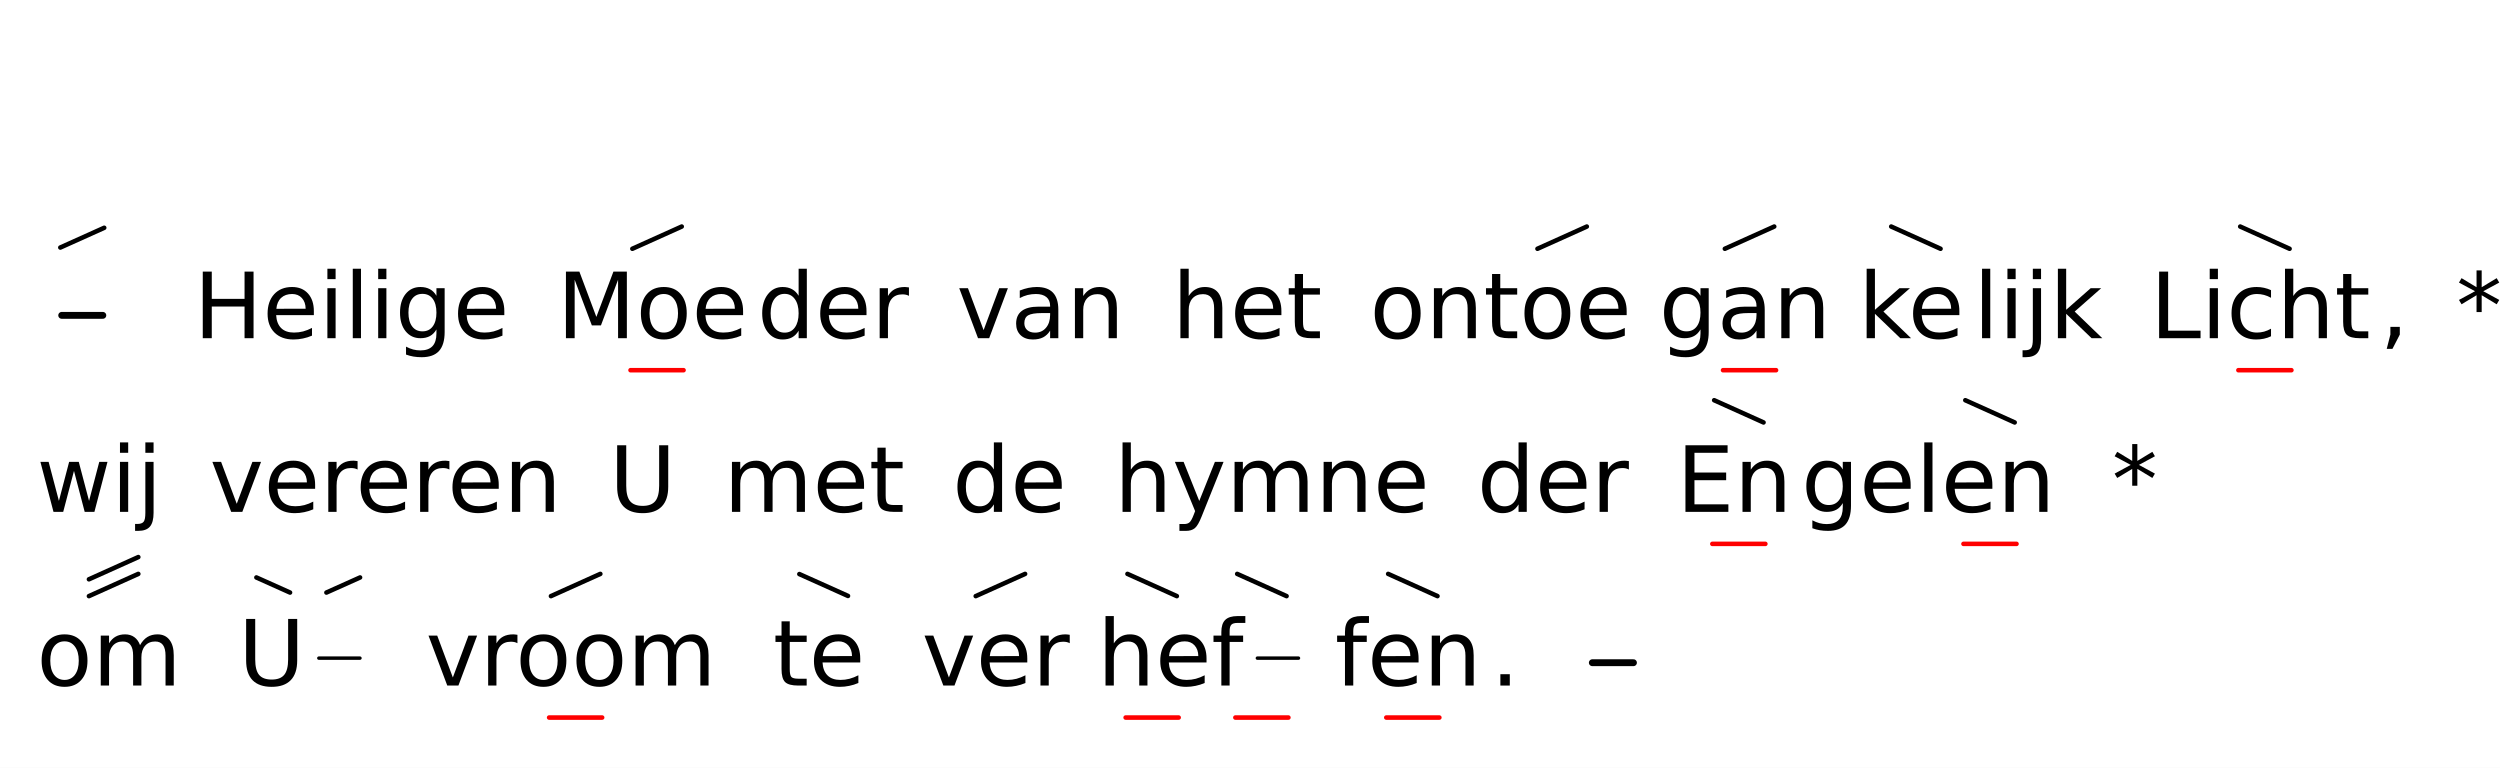
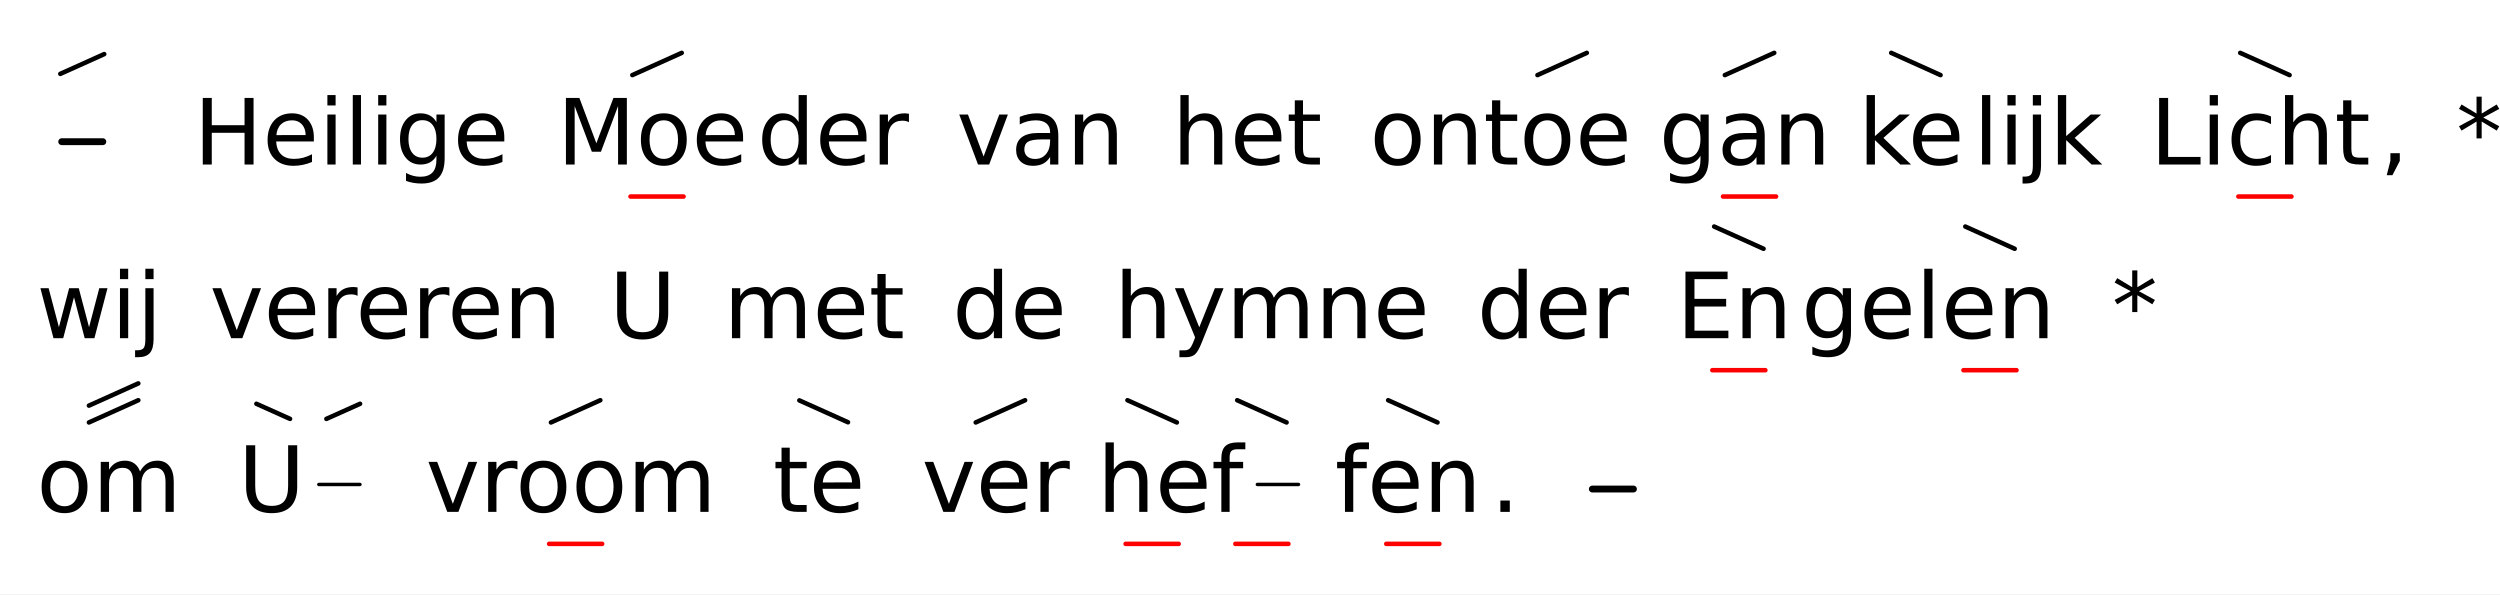
- <svg xmlns="http://www.w3.org/2000/svg" class="vsa-svg" width="547" height="168" viewBox="0 0 547 168">
+ <svg xmlns="http://www.w3.org/2000/svg" class="vsa-svg" width="547" height="130" viewBox="0 0 547 130">
  <rect width="100%" height="100%" fill="white" />
  <g class="vsa-score">
    <g class="vsa-line" data-vsa-line="1">
- </g>
-     <g class="vsa-line" data-vsa-line="2">
      <g class="vsa-unit vsa-pitch-marker" data-vsa-unit="1">
        <g class="vsa-pitch-marker-upper-glyph vsa-upper-glyphs">
-           <line class="vsa-glyph vsa-upper-glyph vsa-glyph-rise" x1="13.20" y1="54.16" x2="22.80" y2="49.84" stroke="black" stroke-width="1.00" stroke-linecap="round" />
-         </g>
-         <line class="vsa-pitch-marker-dash" x1="13.50" y1="69.00" x2="22.50" y2="69.00" stroke="black" stroke-width="1.50" stroke-linecap="round" />
+           <line class="vsa-glyph vsa-upper-glyph vsa-glyph-rise" x1="13.20" y1="16.16" x2="22.80" y2="11.84" stroke="black" stroke-width="1.00" stroke-linecap="round" />
+         </g>
+         <line class="vsa-pitch-marker-dash" x1="13.50" y1="31.00" x2="22.50" y2="31.00" stroke="black" stroke-width="1.50" stroke-linecap="round" />
      </g>
      <g class="vsa-unit vsa-unit-text" data-vsa-unit="3">
-         <text class="vsa-text vsa-free-text" x="42.40" y="74.00" xml:space="preserve" font-family="DejaVu Sans" font-size="20.00">Heilige</text>
+         <text class="vsa-text vsa-free-text" x="42.40" y="36.00" xml:space="preserve" font-family="DejaVu Sans" font-size="20.00">Heilige</text>
      </g>
      <g class="vsa-unit vsa-unit-scope" data-vsa-unit="5">
        <g class="vsa-glyph-group vsa-upper-glyphs">
-           <line class="vsa-glyph vsa-upper-glyph vsa-glyph-rise" x1="138.36" y1="54.43" x2="149.16" y2="49.57" stroke="black" stroke-width="1.00" stroke-linecap="round" />
-         </g>
-         <g class="vsa-glyph-group vsa-lower-glyphs">
-           <line class="vsa-glyph vsa-lower-glyph vsa-glyph-length" x1="137.96" y1="81.00" x2="149.56" y2="81.00" stroke="red" stroke-width="1.00" stroke-linecap="round" />
-         </g>
-         <text class="vsa-text vsa-sung-text" x="121.86" y="74.00" xml:space="preserve" font-family="DejaVu Sans" font-size="20.00">Moe</text>
+           <line class="vsa-glyph vsa-upper-glyph vsa-glyph-rise" x1="138.36" y1="16.43" x2="149.16" y2="11.57" stroke="black" stroke-width="1.00" stroke-linecap="round" />
+         </g>
+         <g class="vsa-glyph-group vsa-lower-glyphs">
+           <line class="vsa-glyph vsa-lower-glyph vsa-glyph-length" x1="137.96" y1="43.00" x2="149.56" y2="43.00" stroke="red" stroke-width="1.00" stroke-linecap="round" />
+         </g>
+         <text class="vsa-text vsa-sung-text" x="121.86" y="36.00" xml:space="preserve" font-family="DejaVu Sans" font-size="20.00">Moe</text>
      </g>
      <g class="vsa-unit vsa-unit-text" data-vsa-unit="6">
-         <text class="vsa-text vsa-free-text" x="165.66" y="74.00" xml:space="preserve" font-family="DejaVu Sans" font-size="20.00">der</text>
+         <text class="vsa-text vsa-free-text" x="165.66" y="36.00" xml:space="preserve" font-family="DejaVu Sans" font-size="20.00">der</text>
      </g>
      <g class="vsa-unit vsa-unit-text" data-vsa-unit="8">
-         <text class="vsa-text vsa-free-text" x="209.29" y="74.00" xml:space="preserve" font-family="DejaVu Sans" font-size="20.00">van</text>
+         <text class="vsa-text vsa-free-text" x="209.29" y="36.00" xml:space="preserve" font-family="DejaVu Sans" font-size="20.00">van</text>
      </g>
      <g class="vsa-unit vsa-unit-text" data-vsa-unit="10">
-         <text class="vsa-text vsa-free-text" x="256.46" y="74.00" xml:space="preserve" font-family="DejaVu Sans" font-size="20.00">het</text>
+         <text class="vsa-text vsa-free-text" x="256.46" y="36.00" xml:space="preserve" font-family="DejaVu Sans" font-size="20.00">het</text>
      </g>
      <g class="vsa-unit vsa-unit-text" data-vsa-unit="12">
-         <text class="vsa-text vsa-free-text" x="299.69" y="74.00" xml:space="preserve" font-family="DejaVu Sans" font-size="20.00">on</text>
+         <text class="vsa-text vsa-free-text" x="299.69" y="36.00" xml:space="preserve" font-family="DejaVu Sans" font-size="20.00">on</text>
      </g>
      <g class="vsa-unit vsa-unit-scope" data-vsa-unit="13">
        <g class="vsa-glyph-group vsa-upper-glyphs">
-           <line class="vsa-glyph vsa-upper-glyph vsa-glyph-rise" x1="336.40" y1="54.43" x2="347.19" y2="49.57" stroke="black" stroke-width="1.00" stroke-linecap="round" />
-         </g>
-         <g class="vsa-glyph-group vsa-lower-glyphs">
- </g>
-         <text class="vsa-text vsa-sung-text" x="324.60" y="74.00" xml:space="preserve" font-family="DejaVu Sans" font-size="20.00">toe</text>
+           <line class="vsa-glyph vsa-upper-glyph vsa-glyph-rise" x1="336.40" y1="16.43" x2="347.19" y2="11.57" stroke="black" stroke-width="1.00" stroke-linecap="round" />
+         </g>
+         <g class="vsa-glyph-group vsa-lower-glyphs">
+ </g>
+         <text class="vsa-text vsa-sung-text" x="324.60" y="36.00" xml:space="preserve" font-family="DejaVu Sans" font-size="20.00">toe</text>
      </g>
      <g class="vsa-unit vsa-unit-scope" data-vsa-unit="14">
        <g class="vsa-glyph-group vsa-upper-glyphs">
-           <line class="vsa-glyph vsa-upper-glyph vsa-glyph-rise" x1="377.40" y1="54.43" x2="388.20" y2="49.57" stroke="black" stroke-width="1.00" stroke-linecap="round" />
-         </g>
-         <g class="vsa-glyph-group vsa-lower-glyphs">
-           <line class="vsa-glyph vsa-lower-glyph vsa-glyph-length" x1="377.00" y1="81.00" x2="388.60" y2="81.00" stroke="red" stroke-width="1.00" stroke-linecap="round" />
-         </g>
-         <text class="vsa-text vsa-sung-text" x="362.99" y="74.00" xml:space="preserve" font-family="DejaVu Sans" font-size="20.00">gan</text>
+           <line class="vsa-glyph vsa-upper-glyph vsa-glyph-rise" x1="377.40" y1="16.43" x2="388.20" y2="11.57" stroke="black" stroke-width="1.00" stroke-linecap="round" />
+         </g>
+         <g class="vsa-glyph-group vsa-lower-glyphs">
+           <line class="vsa-glyph vsa-lower-glyph vsa-glyph-length" x1="377.00" y1="43.00" x2="388.60" y2="43.00" stroke="red" stroke-width="1.00" stroke-linecap="round" />
+         </g>
+         <text class="vsa-text vsa-sung-text" x="362.99" y="36.00" xml:space="preserve" font-family="DejaVu Sans" font-size="20.00">gan</text>
      </g>
      <g class="vsa-unit vsa-unit-scope" data-vsa-unit="15">
        <g class="vsa-glyph-group vsa-upper-glyphs">
-           <line class="vsa-glyph vsa-upper-glyph vsa-glyph-fall" x1="413.80" y1="49.57" x2="424.59" y2="54.43" stroke="black" stroke-width="1.00" stroke-linecap="round" />
-         </g>
-         <g class="vsa-glyph-group vsa-lower-glyphs">
- </g>
-         <text class="vsa-text vsa-sung-text" x="406.61" y="74.00" xml:space="preserve" font-family="DejaVu Sans" font-size="20.00">ke</text>
+           <line class="vsa-glyph vsa-upper-glyph vsa-glyph-fall" x1="413.80" y1="11.57" x2="424.59" y2="16.43" stroke="black" stroke-width="1.00" stroke-linecap="round" />
+         </g>
+         <g class="vsa-glyph-group vsa-lower-glyphs">
+ </g>
+         <text class="vsa-text vsa-sung-text" x="406.61" y="36.00" xml:space="preserve" font-family="DejaVu Sans" font-size="20.00">ke</text>
      </g>
      <g class="vsa-unit vsa-unit-text" data-vsa-unit="16">
-         <text class="vsa-text vsa-free-text" x="431.78" y="74.00" xml:space="preserve" font-family="DejaVu Sans" font-size="20.00">lijk</text>
+         <text class="vsa-text vsa-free-text" x="431.78" y="36.00" xml:space="preserve" font-family="DejaVu Sans" font-size="20.00">lijk</text>
      </g>
      <g class="vsa-unit vsa-unit-scope" data-vsa-unit="18">
        <g class="vsa-glyph-group vsa-upper-glyphs">
-           <line class="vsa-glyph vsa-upper-glyph vsa-glyph-fall" x1="490.16" y1="49.57" x2="500.96" y2="54.43" stroke="black" stroke-width="1.00" stroke-linecap="round" />
-         </g>
-         <g class="vsa-glyph-group vsa-lower-glyphs">
-           <line class="vsa-glyph vsa-lower-glyph vsa-glyph-length" x1="489.76" y1="81.00" x2="501.36" y2="81.00" stroke="red" stroke-width="1.00" stroke-linecap="round" />
-         </g>
-         <text class="vsa-text vsa-sung-text" x="470.45" y="74.00" xml:space="preserve" font-family="DejaVu Sans" font-size="20.00">Licht</text>
+           <line class="vsa-glyph vsa-upper-glyph vsa-glyph-fall" x1="490.16" y1="11.57" x2="500.96" y2="16.43" stroke="black" stroke-width="1.00" stroke-linecap="round" />
+         </g>
+         <g class="vsa-glyph-group vsa-lower-glyphs">
+           <line class="vsa-glyph vsa-lower-glyph vsa-glyph-length" x1="489.76" y1="43.00" x2="501.36" y2="43.00" stroke="red" stroke-width="1.00" stroke-linecap="round" />
+         </g>
+         <text class="vsa-text vsa-sung-text" x="470.45" y="36.00" xml:space="preserve" font-family="DejaVu Sans" font-size="20.00">Licht</text>
      </g>
      <g class="vsa-unit vsa-unit-text" data-vsa-unit="19">
-         <text class="vsa-text vsa-free-text" x="520.67" y="74.00" xml:space="preserve" font-family="DejaVu Sans" font-size="20.00">,</text>
+         <text class="vsa-text vsa-free-text" x="520.67" y="36.00" xml:space="preserve" font-family="DejaVu Sans" font-size="20.00">,</text>
      </g>
      <g class="vsa-unit vsa-unit-text" data-vsa-unit="21">
-         <text class="vsa-text vsa-free-text" x="537.43" y="74.00" xml:space="preserve" font-family="DejaVu Sans" font-size="20.00">*</text>
+         <text class="vsa-text vsa-free-text" x="537.43" y="36.00" xml:space="preserve" font-family="DejaVu Sans" font-size="20.00">*</text>
+       </g>
+     </g>
+     <g class="vsa-line" data-vsa-line="2">
+       <g class="vsa-unit vsa-unit-text" data-vsa-unit="1">
+         <text class="vsa-text vsa-free-text" x="8.00" y="74.00" xml:space="preserve" font-family="DejaVu Sans" font-size="20.00">wij</text>
+       </g>
+       <g class="vsa-unit vsa-unit-text" data-vsa-unit="3">
+         <text class="vsa-text vsa-free-text" x="45.88" y="74.00" xml:space="preserve" font-family="DejaVu Sans" font-size="20.00">vereren</text>
+       </g>
+       <g class="vsa-unit vsa-unit-text" data-vsa-unit="5">
+         <text class="vsa-text vsa-free-text" x="133.30" y="74.00" xml:space="preserve" font-family="DejaVu Sans" font-size="20.00">U</text>
+       </g>
+       <g class="vsa-unit vsa-unit-text" data-vsa-unit="7">
+         <text class="vsa-text vsa-free-text" x="158.34" y="74.00" xml:space="preserve" font-family="DejaVu Sans" font-size="20.00">met</text>
+       </g>
+       <g class="vsa-unit vsa-unit-text" data-vsa-unit="9">
+         <text class="vsa-text vsa-free-text" x="208.38" y="74.00" xml:space="preserve" font-family="DejaVu Sans" font-size="20.00">de</text>
+       </g>
+       <g class="vsa-unit vsa-unit-text" data-vsa-unit="11">
+         <text class="vsa-text vsa-free-text" x="243.80" y="74.00" xml:space="preserve" font-family="DejaVu Sans" font-size="20.00">hymne</text>
+       </g>
+       <g class="vsa-unit vsa-unit-text" data-vsa-unit="13">
+         <text class="vsa-text vsa-free-text" x="323.18" y="74.00" xml:space="preserve" font-family="DejaVu Sans" font-size="20.00">der</text>
+       </g>
+       <g class="vsa-unit vsa-unit-scope" data-vsa-unit="15">
+         <g class="vsa-glyph-group vsa-upper-glyphs">
+           <line class="vsa-glyph vsa-upper-glyph vsa-glyph-fall" x1="375.06" y1="49.57" x2="385.86" y2="54.43" stroke="black" stroke-width="1.00" stroke-linecap="round" />
+         </g>
+         <g class="vsa-glyph-group vsa-lower-glyphs">
+           <line class="vsa-glyph vsa-lower-glyph vsa-glyph-length" x1="374.66" y1="81.00" x2="386.26" y2="81.00" stroke="red" stroke-width="1.00" stroke-linecap="round" />
+         </g>
+         <text class="vsa-text vsa-sung-text" x="366.81" y="74.00" xml:space="preserve" font-family="DejaVu Sans" font-size="20.00">En</text>
+       </g>
+       <g class="vsa-unit vsa-unit-text" data-vsa-unit="16">
+         <text class="vsa-text vsa-free-text" x="394.12" y="74.00" xml:space="preserve" font-family="DejaVu Sans" font-size="20.00">ge</text>
+       </g>
+       <g class="vsa-unit vsa-unit-scope" data-vsa-unit="17">
+         <g class="vsa-glyph-group vsa-upper-glyphs">
+           <line class="vsa-glyph vsa-upper-glyph vsa-glyph-fall" x1="430.01" y1="49.57" x2="440.81" y2="54.43" stroke="black" stroke-width="1.00" stroke-linecap="round" />
+         </g>
+         <g class="vsa-glyph-group vsa-lower-glyphs">
+           <line class="vsa-glyph vsa-lower-glyph vsa-glyph-length" x1="429.61" y1="81.00" x2="441.21" y2="81.00" stroke="red" stroke-width="1.00" stroke-linecap="round" />
+         </g>
+         <text class="vsa-text vsa-sung-text" x="419.14" y="74.00" xml:space="preserve" font-family="DejaVu Sans" font-size="20.00">len</text>
+       </g>
+       <g class="vsa-unit vsa-unit-text" data-vsa-unit="19">
+         <text class="vsa-text vsa-free-text" x="462.09" y="74.00" xml:space="preserve" font-family="DejaVu Sans" font-size="20.00">*</text>
      </g>
    </g>
    <g class="vsa-line" data-vsa-line="3">
-       <g class="vsa-unit vsa-unit-text" data-vsa-unit="1">
-         <text class="vsa-text vsa-free-text" x="8.00" y="112.00" xml:space="preserve" font-family="DejaVu Sans" font-size="20.00">wij</text>
-       </g>
-       <g class="vsa-unit vsa-unit-text" data-vsa-unit="3">
-         <text class="vsa-text vsa-free-text" x="45.88" y="112.00" xml:space="preserve" font-family="DejaVu Sans" font-size="20.00">vereren</text>
-       </g>
-       <g class="vsa-unit vsa-unit-text" data-vsa-unit="5">
-         <text class="vsa-text vsa-free-text" x="133.30" y="112.00" xml:space="preserve" font-family="DejaVu Sans" font-size="20.00">U</text>
-       </g>
-       <g class="vsa-unit vsa-unit-text" data-vsa-unit="7">
-         <text class="vsa-text vsa-free-text" x="158.34" y="112.00" xml:space="preserve" font-family="DejaVu Sans" font-size="20.00">met</text>
-       </g>
-       <g class="vsa-unit vsa-unit-text" data-vsa-unit="9">
-         <text class="vsa-text vsa-free-text" x="208.38" y="112.00" xml:space="preserve" font-family="DejaVu Sans" font-size="20.00">de</text>
-       </g>
-       <g class="vsa-unit vsa-unit-text" data-vsa-unit="11">
-         <text class="vsa-text vsa-free-text" x="243.80" y="112.00" xml:space="preserve" font-family="DejaVu Sans" font-size="20.00">hymne</text>
-       </g>
-       <g class="vsa-unit vsa-unit-text" data-vsa-unit="13">
-         <text class="vsa-text vsa-free-text" x="323.18" y="112.00" xml:space="preserve" font-family="DejaVu Sans" font-size="20.00">der</text>
-       </g>
-       <g class="vsa-unit vsa-unit-scope" data-vsa-unit="15">
-         <g class="vsa-glyph-group vsa-upper-glyphs">
-           <line class="vsa-glyph vsa-upper-glyph vsa-glyph-fall" x1="375.06" y1="87.57" x2="385.86" y2="92.43" stroke="black" stroke-width="1.00" stroke-linecap="round" />
-         </g>
-         <g class="vsa-glyph-group vsa-lower-glyphs">
-           <line class="vsa-glyph vsa-lower-glyph vsa-glyph-length" x1="374.66" y1="119.00" x2="386.26" y2="119.00" stroke="red" stroke-width="1.00" stroke-linecap="round" />
-         </g>
-         <text class="vsa-text vsa-sung-text" x="366.81" y="112.00" xml:space="preserve" font-family="DejaVu Sans" font-size="20.00">En</text>
-       </g>
-       <g class="vsa-unit vsa-unit-text" data-vsa-unit="16">
-         <text class="vsa-text vsa-free-text" x="394.12" y="112.00" xml:space="preserve" font-family="DejaVu Sans" font-size="20.00">ge</text>
-       </g>
-       <g class="vsa-unit vsa-unit-scope" data-vsa-unit="17">
-         <g class="vsa-glyph-group vsa-upper-glyphs">
-           <line class="vsa-glyph vsa-upper-glyph vsa-glyph-fall" x1="430.01" y1="87.57" x2="440.81" y2="92.43" stroke="black" stroke-width="1.00" stroke-linecap="round" />
-         </g>
-         <g class="vsa-glyph-group vsa-lower-glyphs">
-           <line class="vsa-glyph vsa-lower-glyph vsa-glyph-length" x1="429.61" y1="119.00" x2="441.21" y2="119.00" stroke="red" stroke-width="1.00" stroke-linecap="round" />
-         </g>
-         <text class="vsa-text vsa-sung-text" x="419.14" y="112.00" xml:space="preserve" font-family="DejaVu Sans" font-size="20.00">len</text>
-       </g>
-       <g class="vsa-unit vsa-unit-text" data-vsa-unit="19">
-         <text class="vsa-text vsa-free-text" x="462.09" y="112.00" xml:space="preserve" font-family="DejaVu Sans" font-size="20.00">*</text>
-       </g>
-     </g>
-     <g class="vsa-line" data-vsa-line="4">
      <g class="vsa-unit vsa-unit-scope" data-vsa-unit="1">
        <g class="vsa-glyph-group vsa-upper-glyphs">
-           <line class="vsa-glyph vsa-upper-glyph vsa-glyph-rise" x1="19.46" y1="130.43" x2="30.26" y2="125.57" stroke="black" stroke-width="1.00" stroke-linecap="round" />
-           <line class="vsa-glyph vsa-upper-glyph vsa-glyph-rise" x1="19.46" y1="126.75" x2="30.26" y2="121.89" stroke="black" stroke-width="1.00" stroke-linecap="round" />
-         </g>
-         <g class="vsa-glyph-group vsa-lower-glyphs">
- </g>
-         <text class="vsa-text vsa-sung-text" x="8.00" y="150.00" xml:space="preserve" font-family="DejaVu Sans" font-size="20.00">om</text>
+           <line class="vsa-glyph vsa-upper-glyph vsa-glyph-rise" x1="19.46" y1="92.43" x2="30.26" y2="87.57" stroke="black" stroke-width="1.00" stroke-linecap="round" />
+           <line class="vsa-glyph vsa-upper-glyph vsa-glyph-rise" x1="19.46" y1="88.75" x2="30.26" y2="83.89" stroke="black" stroke-width="1.00" stroke-linecap="round" />
+         </g>
+         <g class="vsa-glyph-group vsa-lower-glyphs">
+ </g>
+         <text class="vsa-text vsa-sung-text" x="8.00" y="112.00" xml:space="preserve" font-family="DejaVu Sans" font-size="20.00">om</text>
      </g>
      <g class="vsa-unit vsa-unit-scope" data-vsa-unit="3">
        <g class="vsa-glyph-group vsa-upper-glyphs">
-           <line class="vsa-glyph vsa-upper-glyph vsa-glyph-fall" x1="56.10" y1="126.35" x2="63.46" y2="129.65" stroke="black" stroke-width="1.00" stroke-linecap="round" />
-           <line class="vsa-glyph vsa-upper-glyph vsa-glyph-rise" x1="71.42" y1="129.65" x2="78.78" y2="126.35" stroke="black" stroke-width="1.00" stroke-linecap="round" />
-         </g>
-         <g class="vsa-glyph-group vsa-lower-glyphs">
- </g>
-         <text class="vsa-text vsa-sung-text" x="52.12" y="150.00" xml:space="preserve" font-family="DejaVu Sans" font-size="20.00">U</text>
-         <line class="vsa-filler-line" x1="69.76" y1="144.00" x2="78.76" y2="144.00" stroke="black" stroke-width="0.75" stroke-linecap="round" />
+           <line class="vsa-glyph vsa-upper-glyph vsa-glyph-fall" x1="56.10" y1="88.35" x2="63.46" y2="91.65" stroke="black" stroke-width="1.00" stroke-linecap="round" />
+           <line class="vsa-glyph vsa-upper-glyph vsa-glyph-rise" x1="71.42" y1="91.65" x2="78.78" y2="88.35" stroke="black" stroke-width="1.00" stroke-linecap="round" />
+         </g>
+         <g class="vsa-glyph-group vsa-lower-glyphs">
+ </g>
+         <text class="vsa-text vsa-sung-text" x="52.12" y="112.00" xml:space="preserve" font-family="DejaVu Sans" font-size="20.00">U</text>
+         <line class="vsa-filler-line" x1="69.76" y1="106.00" x2="78.76" y2="106.00" stroke="black" stroke-width="0.75" stroke-linecap="round" />
      </g>
      <g class="vsa-unit vsa-unit-scope" data-vsa-unit="5">
        <g class="vsa-glyph-group vsa-upper-glyphs">
-           <line class="vsa-glyph vsa-upper-glyph vsa-glyph-rise" x1="120.55" y1="130.43" x2="131.35" y2="125.57" stroke="black" stroke-width="1.00" stroke-linecap="round" />
-         </g>
-         <g class="vsa-glyph-group vsa-lower-glyphs">
-           <line class="vsa-glyph vsa-lower-glyph vsa-glyph-length" x1="120.15" y1="157.00" x2="131.75" y2="157.00" stroke="red" stroke-width="1.00" stroke-linecap="round" />
-         </g>
-         <text class="vsa-text vsa-sung-text" x="93.16" y="150.00" xml:space="preserve" font-family="DejaVu Sans" font-size="20.00">vroom</text>
+           <line class="vsa-glyph vsa-upper-glyph vsa-glyph-rise" x1="120.55" y1="92.43" x2="131.35" y2="87.57" stroke="black" stroke-width="1.00" stroke-linecap="round" />
+         </g>
+         <g class="vsa-glyph-group vsa-lower-glyphs">
+           <line class="vsa-glyph vsa-lower-glyph vsa-glyph-length" x1="120.15" y1="119.00" x2="131.75" y2="119.00" stroke="red" stroke-width="1.00" stroke-linecap="round" />
+         </g>
+         <text class="vsa-text vsa-sung-text" x="93.16" y="112.00" xml:space="preserve" font-family="DejaVu Sans" font-size="20.00">vroom</text>
      </g>
      <g class="vsa-unit vsa-unit-scope" data-vsa-unit="7">
        <g class="vsa-glyph-group vsa-upper-glyphs">
-           <line class="vsa-glyph vsa-upper-glyph vsa-glyph-fall" x1="174.90" y1="125.61" x2="185.54" y2="130.39" stroke="black" stroke-width="1.00" stroke-linecap="round" />
-         </g>
-         <g class="vsa-glyph-group vsa-lower-glyphs">
- </g>
-         <text class="vsa-text vsa-sung-text" x="169.14" y="150.00" xml:space="preserve" font-family="DejaVu Sans" font-size="20.00">te</text>
+           <line class="vsa-glyph vsa-upper-glyph vsa-glyph-fall" x1="174.90" y1="87.61" x2="185.54" y2="92.39" stroke="black" stroke-width="1.00" stroke-linecap="round" />
+         </g>
+         <g class="vsa-glyph-group vsa-lower-glyphs">
+ </g>
+         <text class="vsa-text vsa-sung-text" x="169.14" y="112.00" xml:space="preserve" font-family="DejaVu Sans" font-size="20.00">te</text>
      </g>
      <g class="vsa-unit vsa-unit-scope" data-vsa-unit="9">
        <g class="vsa-glyph-group vsa-upper-glyphs">
-           <line class="vsa-glyph vsa-upper-glyph vsa-glyph-rise" x1="213.49" y1="130.43" x2="224.29" y2="125.57" stroke="black" stroke-width="1.00" stroke-linecap="round" />
-         </g>
-         <g class="vsa-glyph-group vsa-lower-glyphs">
- </g>
-         <text class="vsa-text vsa-sung-text" x="201.70" y="150.00" xml:space="preserve" font-family="DejaVu Sans" font-size="20.00">ver</text>
+           <line class="vsa-glyph vsa-upper-glyph vsa-glyph-rise" x1="213.49" y1="92.43" x2="224.29" y2="87.57" stroke="black" stroke-width="1.00" stroke-linecap="round" />
+         </g>
+         <g class="vsa-glyph-group vsa-lower-glyphs">
+ </g>
+         <text class="vsa-text vsa-sung-text" x="201.70" y="112.00" xml:space="preserve" font-family="DejaVu Sans" font-size="20.00">ver</text>
      </g>
      <g class="vsa-unit vsa-unit-scope" data-vsa-unit="10">
        <g class="vsa-glyph-group vsa-upper-glyphs">
-           <line class="vsa-glyph vsa-upper-glyph vsa-glyph-fall" x1="246.69" y1="125.57" x2="257.49" y2="130.43" stroke="black" stroke-width="1.00" stroke-linecap="round" />
-           <line class="vsa-glyph vsa-upper-glyph vsa-glyph-fall" x1="270.70" y1="125.57" x2="281.50" y2="130.43" stroke="black" stroke-width="1.00" stroke-linecap="round" />
-         </g>
-         <g class="vsa-glyph-group vsa-lower-glyphs">
-           <line class="vsa-glyph vsa-lower-glyph vsa-glyph-length" x1="246.29" y1="157.00" x2="257.89" y2="157.00" stroke="red" stroke-width="1.00" stroke-linecap="round" />
-           <line class="vsa-glyph vsa-lower-glyph vsa-glyph-length" x1="270.30" y1="157.00" x2="281.90" y2="157.00" stroke="red" stroke-width="1.00" stroke-linecap="round" />
-         </g>
-         <text class="vsa-text vsa-sung-text" x="240.08" y="150.00" xml:space="preserve" font-family="DejaVu Sans" font-size="20.00">hef</text>
-         <line class="vsa-filler-line" x1="275.11" y1="144.00" x2="284.11" y2="144.00" stroke="black" stroke-width="0.75" stroke-linecap="round" />
+           <line class="vsa-glyph vsa-upper-glyph vsa-glyph-fall" x1="246.69" y1="87.57" x2="257.49" y2="92.43" stroke="black" stroke-width="1.00" stroke-linecap="round" />
+           <line class="vsa-glyph vsa-upper-glyph vsa-glyph-fall" x1="270.70" y1="87.57" x2="281.50" y2="92.43" stroke="black" stroke-width="1.00" stroke-linecap="round" />
+         </g>
+         <g class="vsa-glyph-group vsa-lower-glyphs">
+           <line class="vsa-glyph vsa-lower-glyph vsa-glyph-length" x1="246.29" y1="119.00" x2="257.89" y2="119.00" stroke="red" stroke-width="1.00" stroke-linecap="round" />
+           <line class="vsa-glyph vsa-lower-glyph vsa-glyph-length" x1="270.30" y1="119.00" x2="281.90" y2="119.00" stroke="red" stroke-width="1.00" stroke-linecap="round" />
+         </g>
+         <text class="vsa-text vsa-sung-text" x="240.08" y="112.00" xml:space="preserve" font-family="DejaVu Sans" font-size="20.00">hef</text>
+         <line class="vsa-filler-line" x1="275.11" y1="106.00" x2="284.11" y2="106.00" stroke="black" stroke-width="0.75" stroke-linecap="round" />
      </g>
      <g class="vsa-unit vsa-unit-scope" data-vsa-unit="11">
        <g class="vsa-glyph-group vsa-upper-glyphs">
-           <line class="vsa-glyph vsa-upper-glyph vsa-glyph-fall" x1="303.73" y1="125.57" x2="314.52" y2="130.43" stroke="black" stroke-width="1.00" stroke-linecap="round" />
-         </g>
-         <g class="vsa-glyph-group vsa-lower-glyphs">
-           <line class="vsa-glyph vsa-lower-glyph vsa-glyph-length" x1="303.32" y1="157.00" x2="314.93" y2="157.00" stroke="red" stroke-width="1.00" stroke-linecap="round" />
-         </g>
-         <text class="vsa-text vsa-sung-text" x="292.11" y="150.00" xml:space="preserve" font-family="DejaVu Sans" font-size="20.00">fen</text>
+           <line class="vsa-glyph vsa-upper-glyph vsa-glyph-fall" x1="303.73" y1="87.57" x2="314.52" y2="92.43" stroke="black" stroke-width="1.00" stroke-linecap="round" />
+         </g>
+         <g class="vsa-glyph-group vsa-lower-glyphs">
+           <line class="vsa-glyph vsa-lower-glyph vsa-glyph-length" x1="303.32" y1="119.00" x2="314.93" y2="119.00" stroke="red" stroke-width="1.00" stroke-linecap="round" />
+         </g>
+         <text class="vsa-text vsa-sung-text" x="292.11" y="112.00" xml:space="preserve" font-family="DejaVu Sans" font-size="20.00">fen</text>
      </g>
      <g class="vsa-unit vsa-unit-text" data-vsa-unit="12">
-         <text class="vsa-text vsa-free-text" x="326.14" y="150.00" xml:space="preserve" font-family="DejaVu Sans" font-size="20.00">.</text>
+         <text class="vsa-text vsa-free-text" x="326.14" y="112.00" xml:space="preserve" font-family="DejaVu Sans" font-size="20.00">.</text>
      </g>
      <g class="vsa-unit vsa-pitch-marker" data-vsa-unit="14">
-         <line class="vsa-pitch-marker-dash" x1="348.40" y1="145.00" x2="357.40" y2="145.00" stroke="black" stroke-width="1.50" stroke-linecap="round" />
+         <line class="vsa-pitch-marker-dash" x1="348.40" y1="107.00" x2="357.40" y2="107.00" stroke="black" stroke-width="1.50" stroke-linecap="round" />
      </g>
    </g>
  </g>
</svg>
